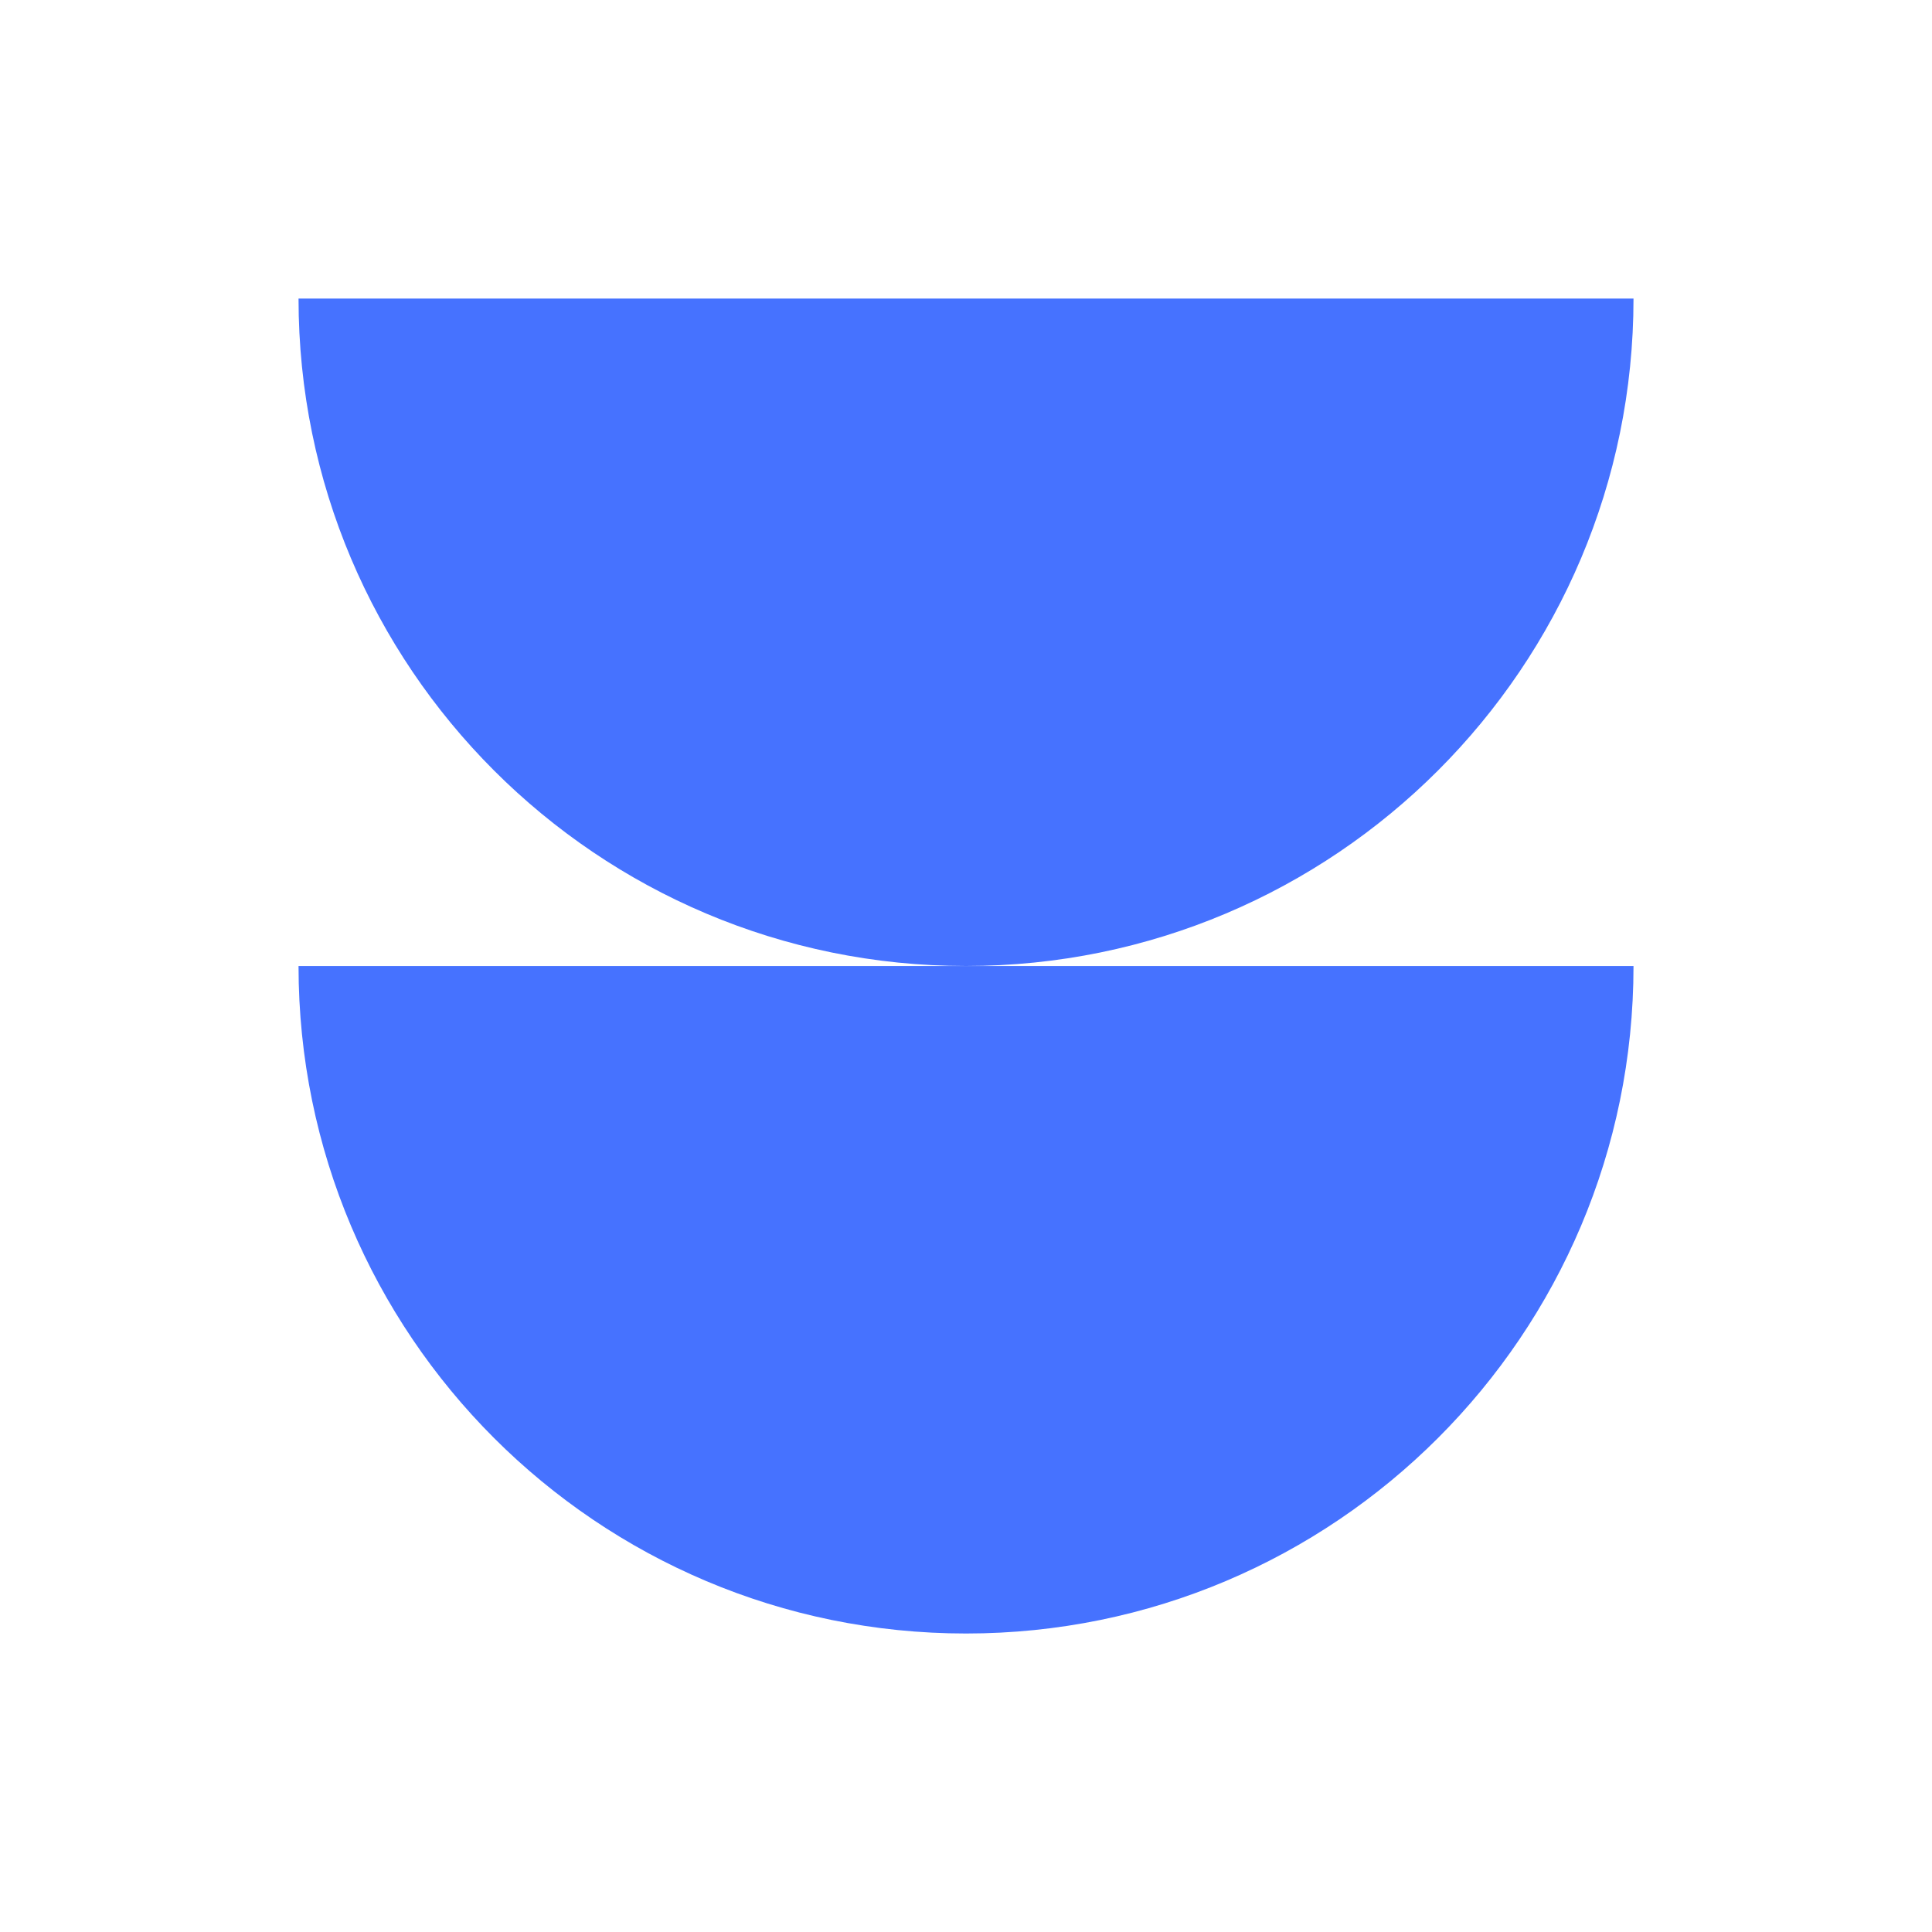
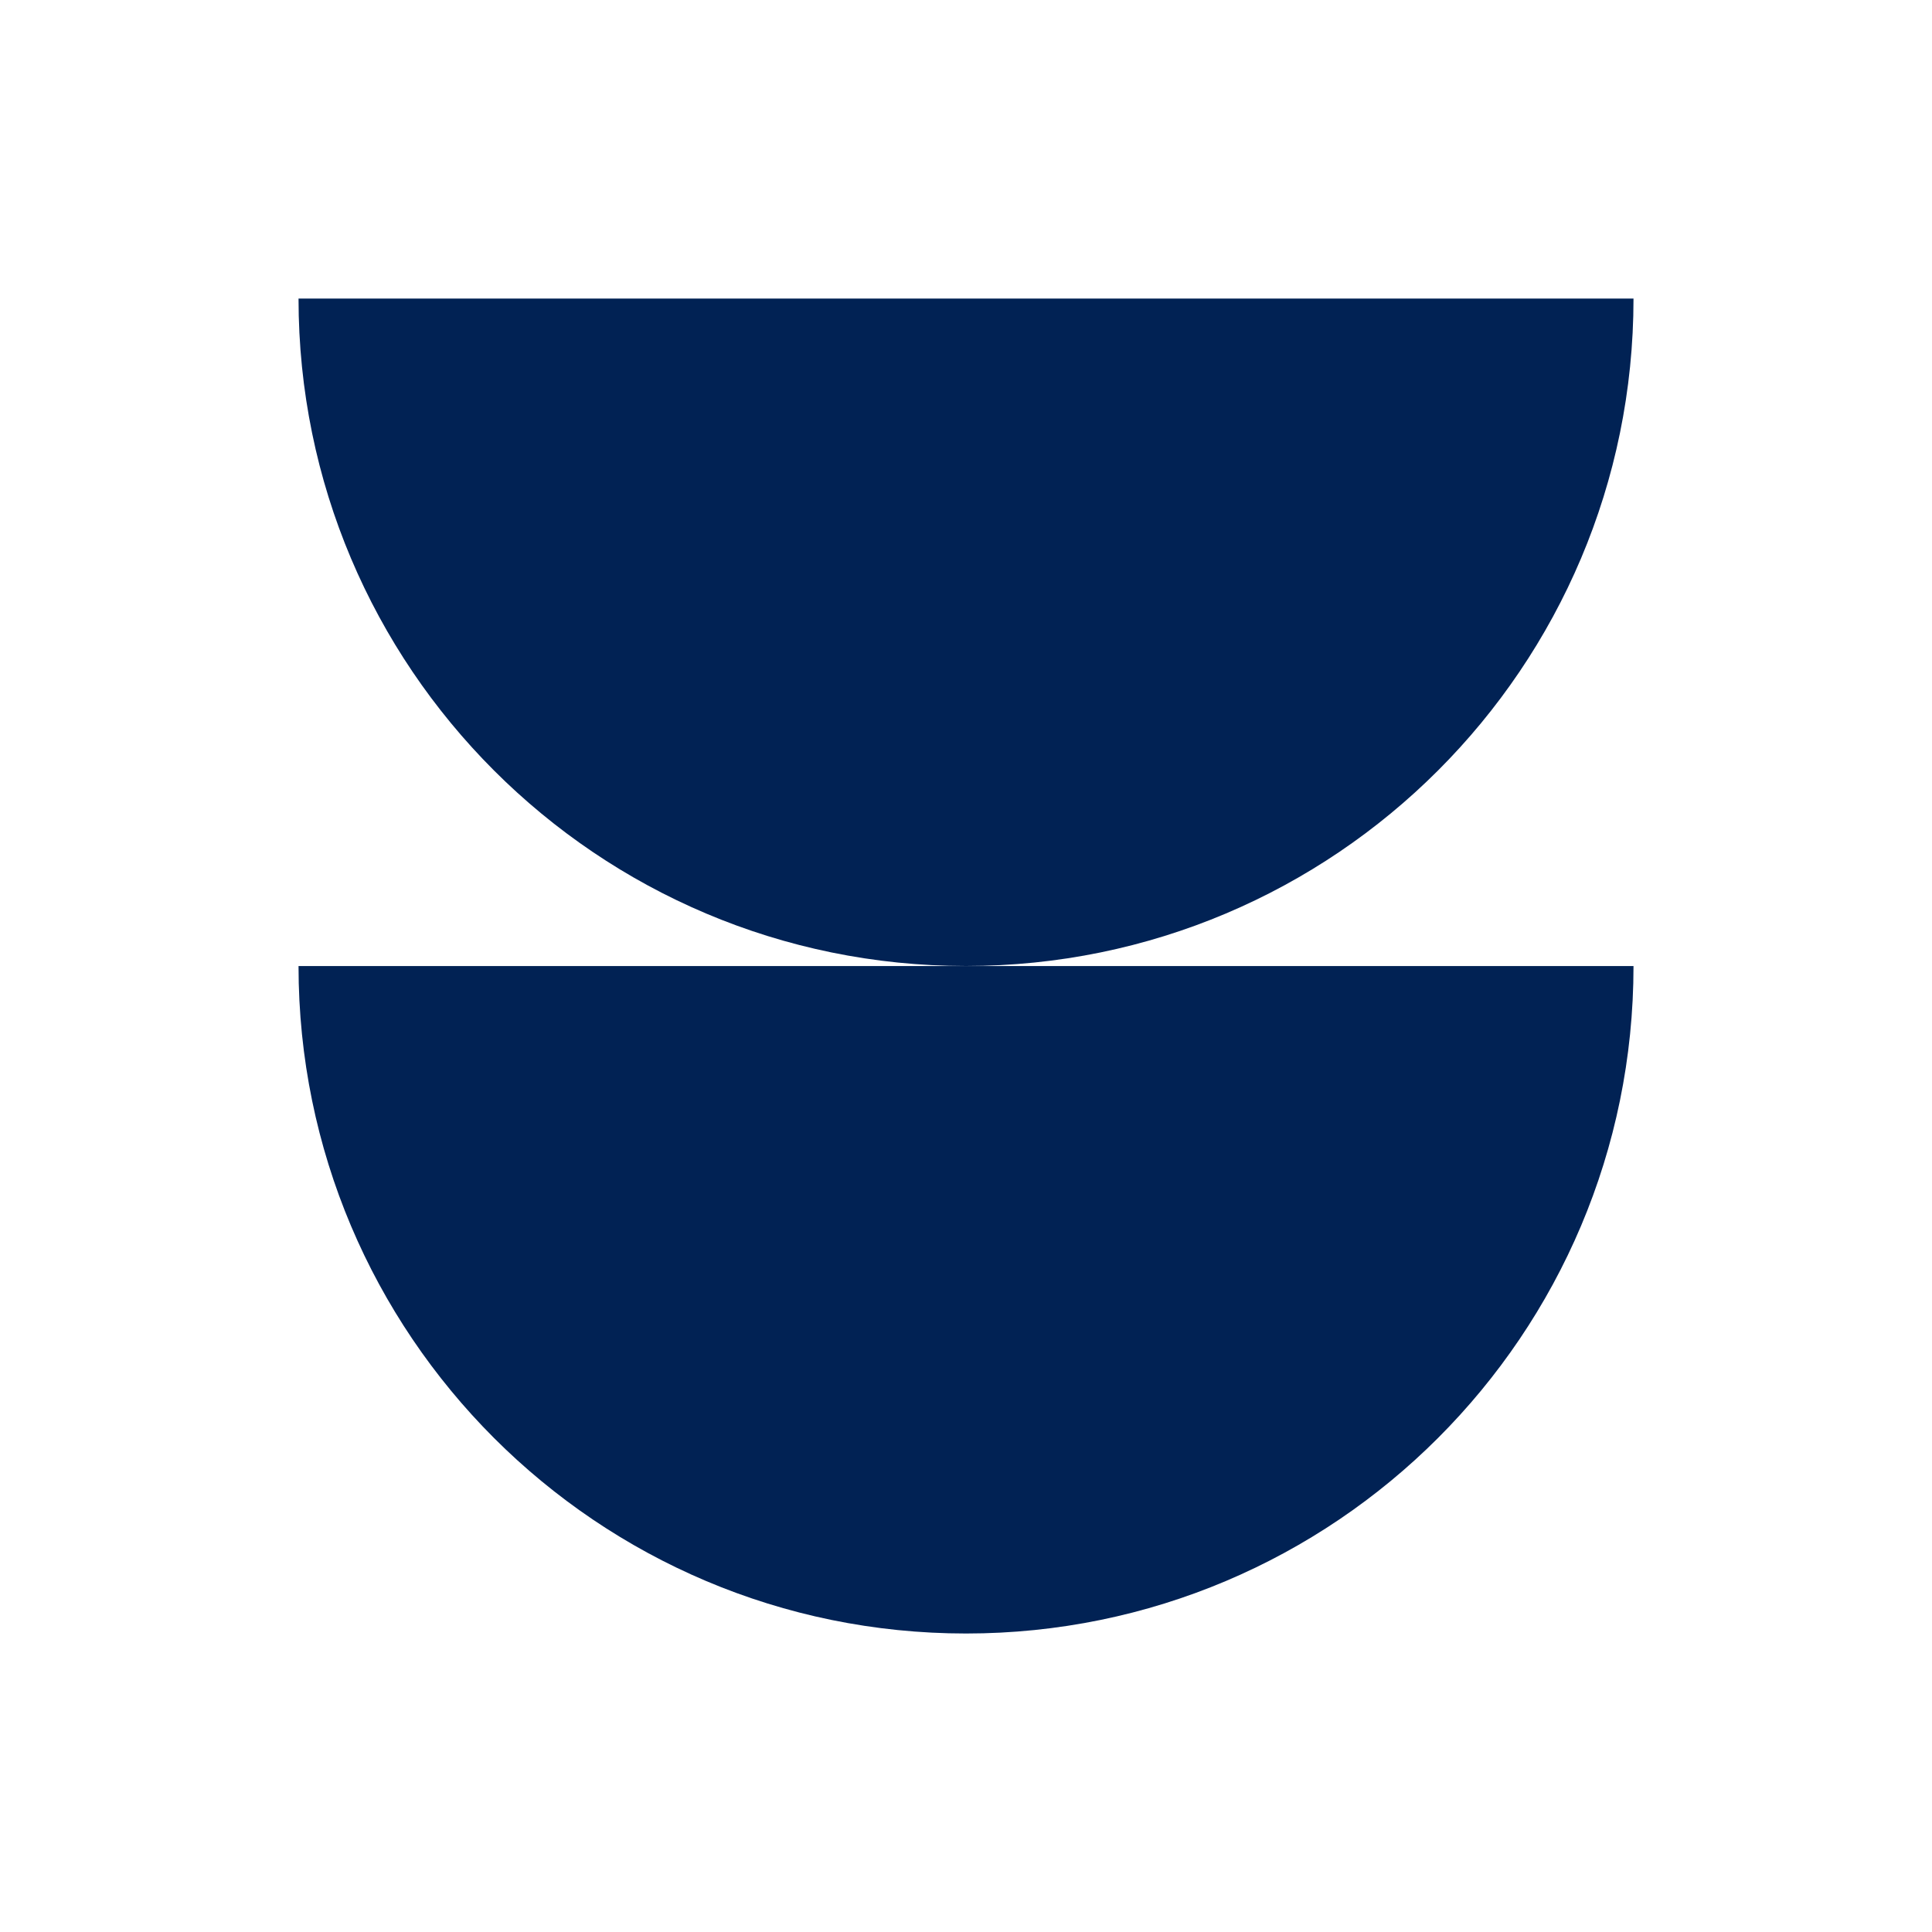
<svg xmlns="http://www.w3.org/2000/svg" width="48" height="48" viewBox="0 0 48 48" fill="none">
-   <path d="M24 40.584C14.841 40.584 7.417 33.16 7.417 24.001L40.584 24.001C40.584 33.16 33.159 40.584 24 40.584Z" fill="#4672FF" />
-   <path d="M24 24C14.841 24 7.417 16.576 7.417 7.417L40.584 7.417C40.584 16.576 33.159 24 24 24Z" fill="#4672FF" />
+   <path d="M24 40.584C14.841 40.584 7.417 33.16 7.417 24.001L40.584 24.001C40.584 33.16 33.159 40.584 24 40.584Z" style="fill: rgb(1, 34, 84);" />
+   <path d="M24 24C14.841 24 7.417 16.576 7.417 7.417L40.584 7.417C40.584 16.576 33.159 24 24 24Z" style="paint-order: stroke markers; fill: rgb(1, 34, 84);" />
</svg>
